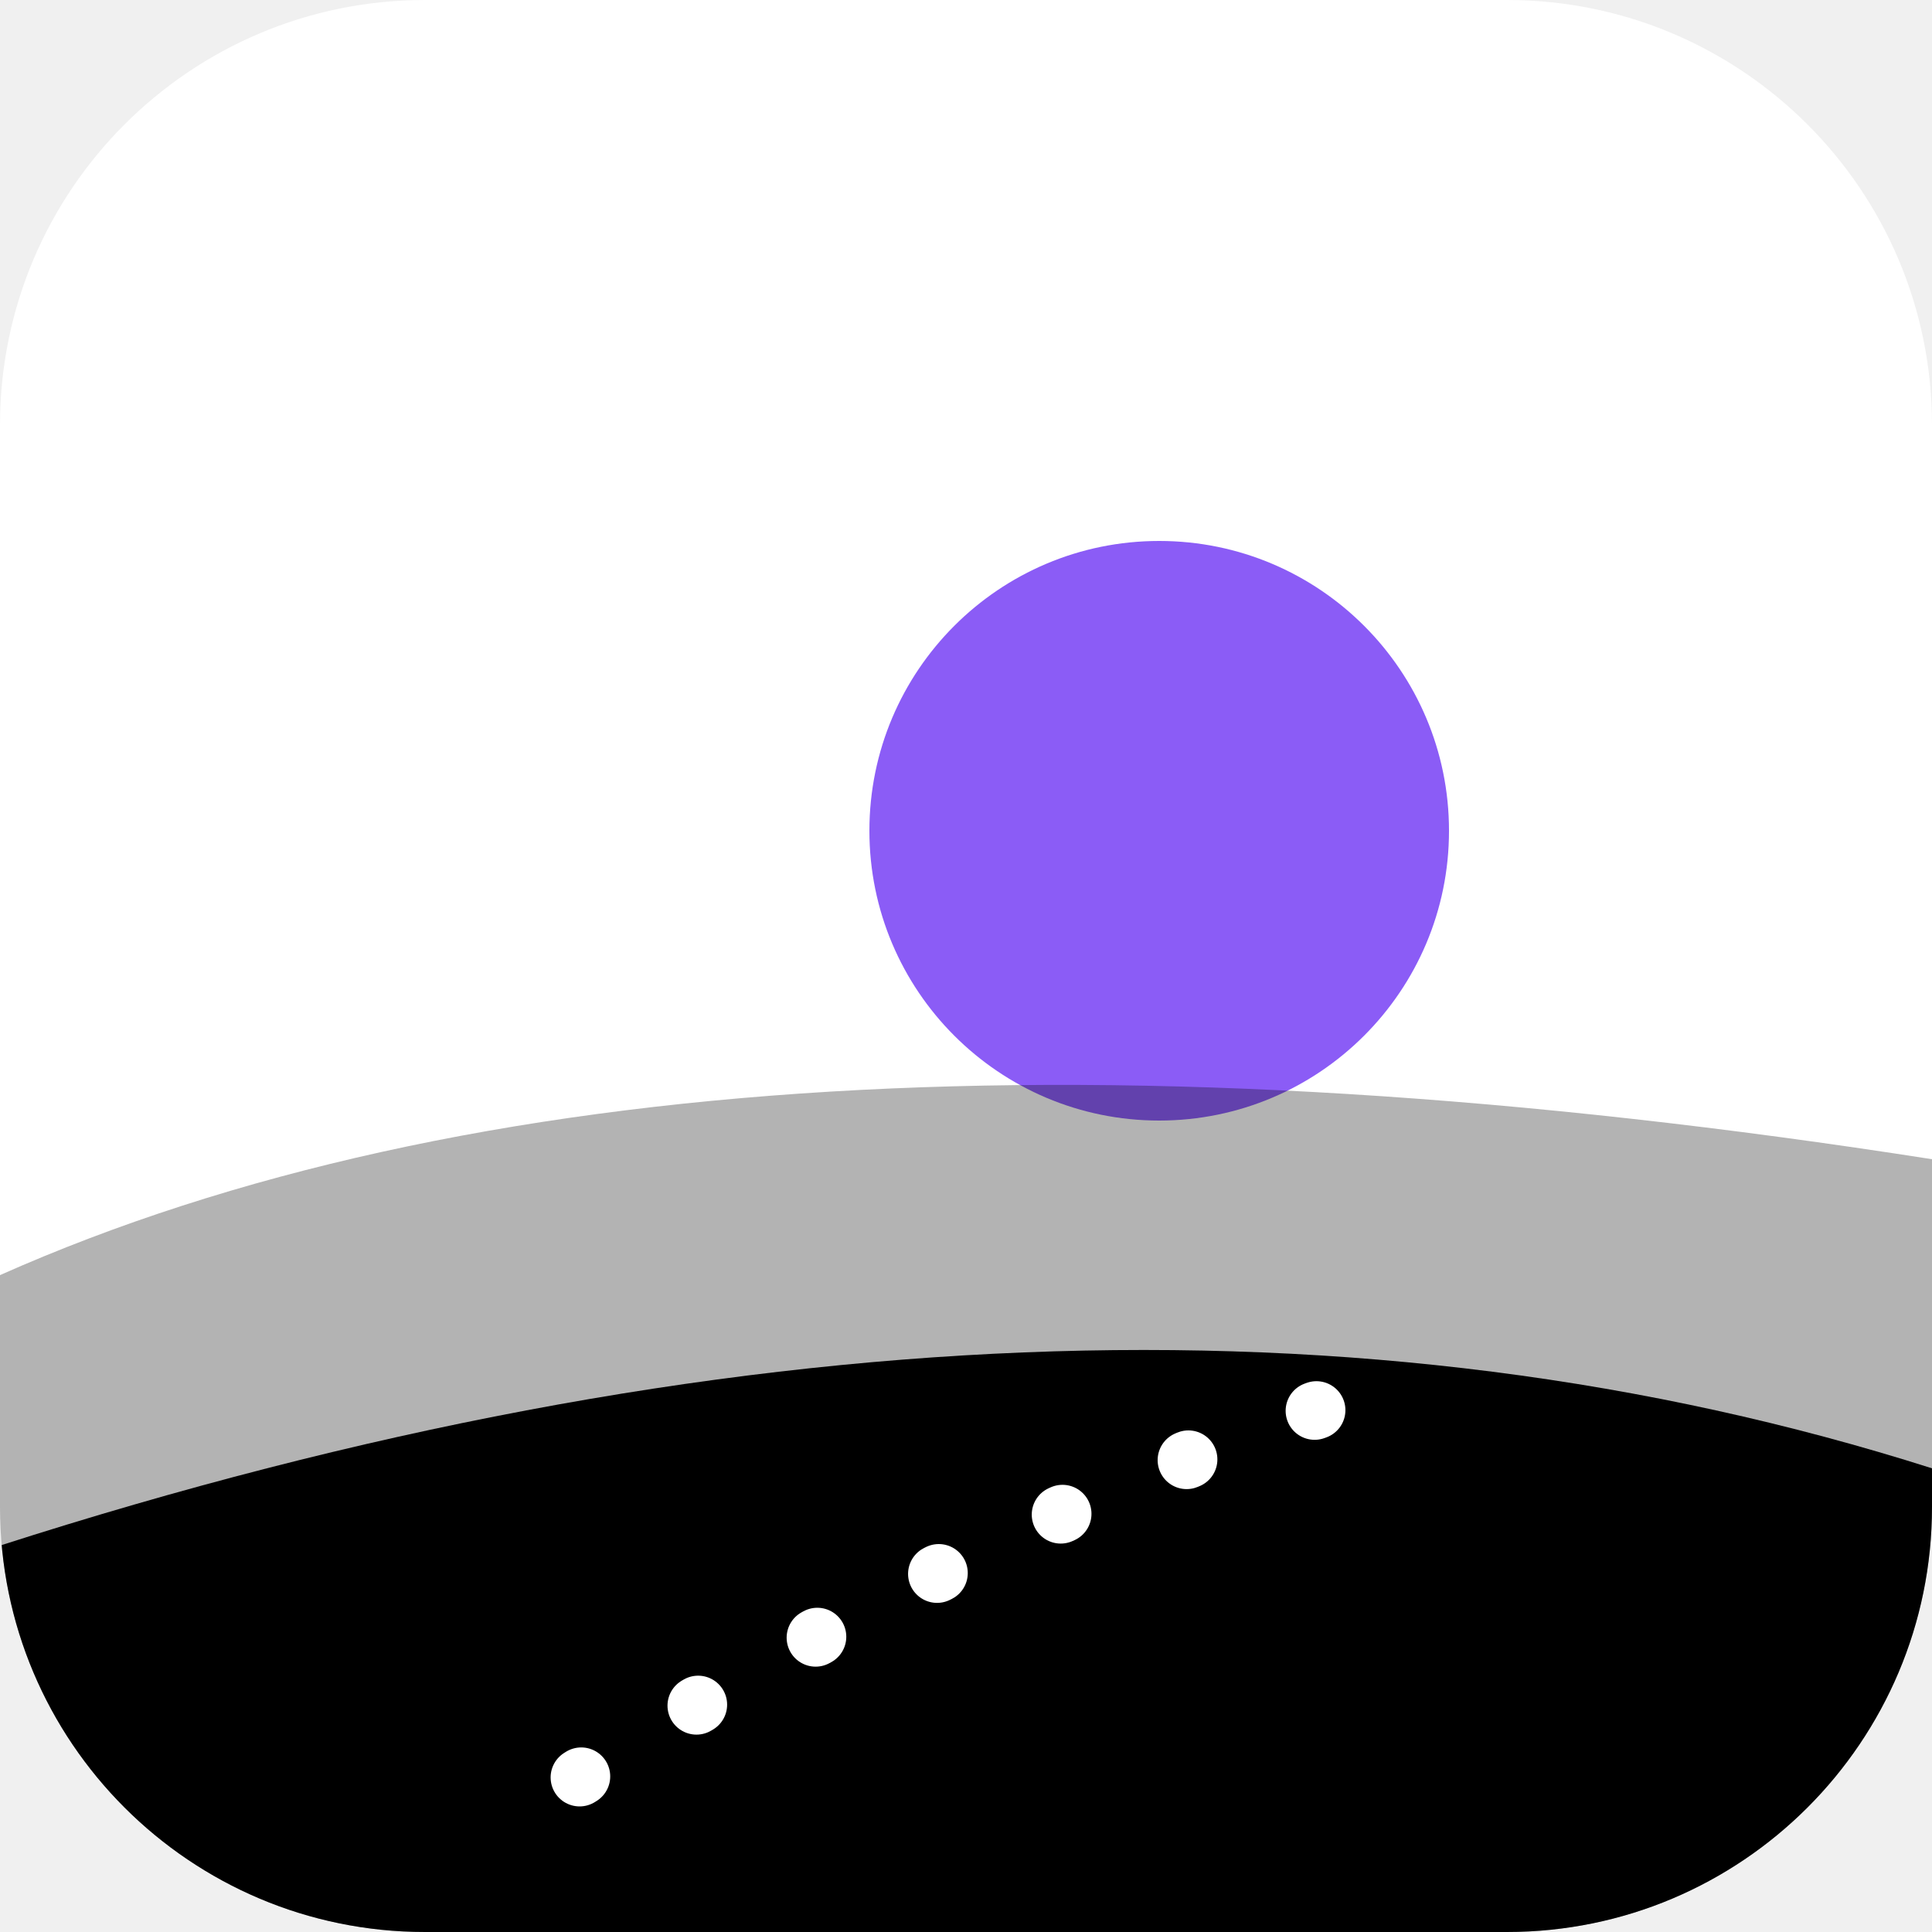
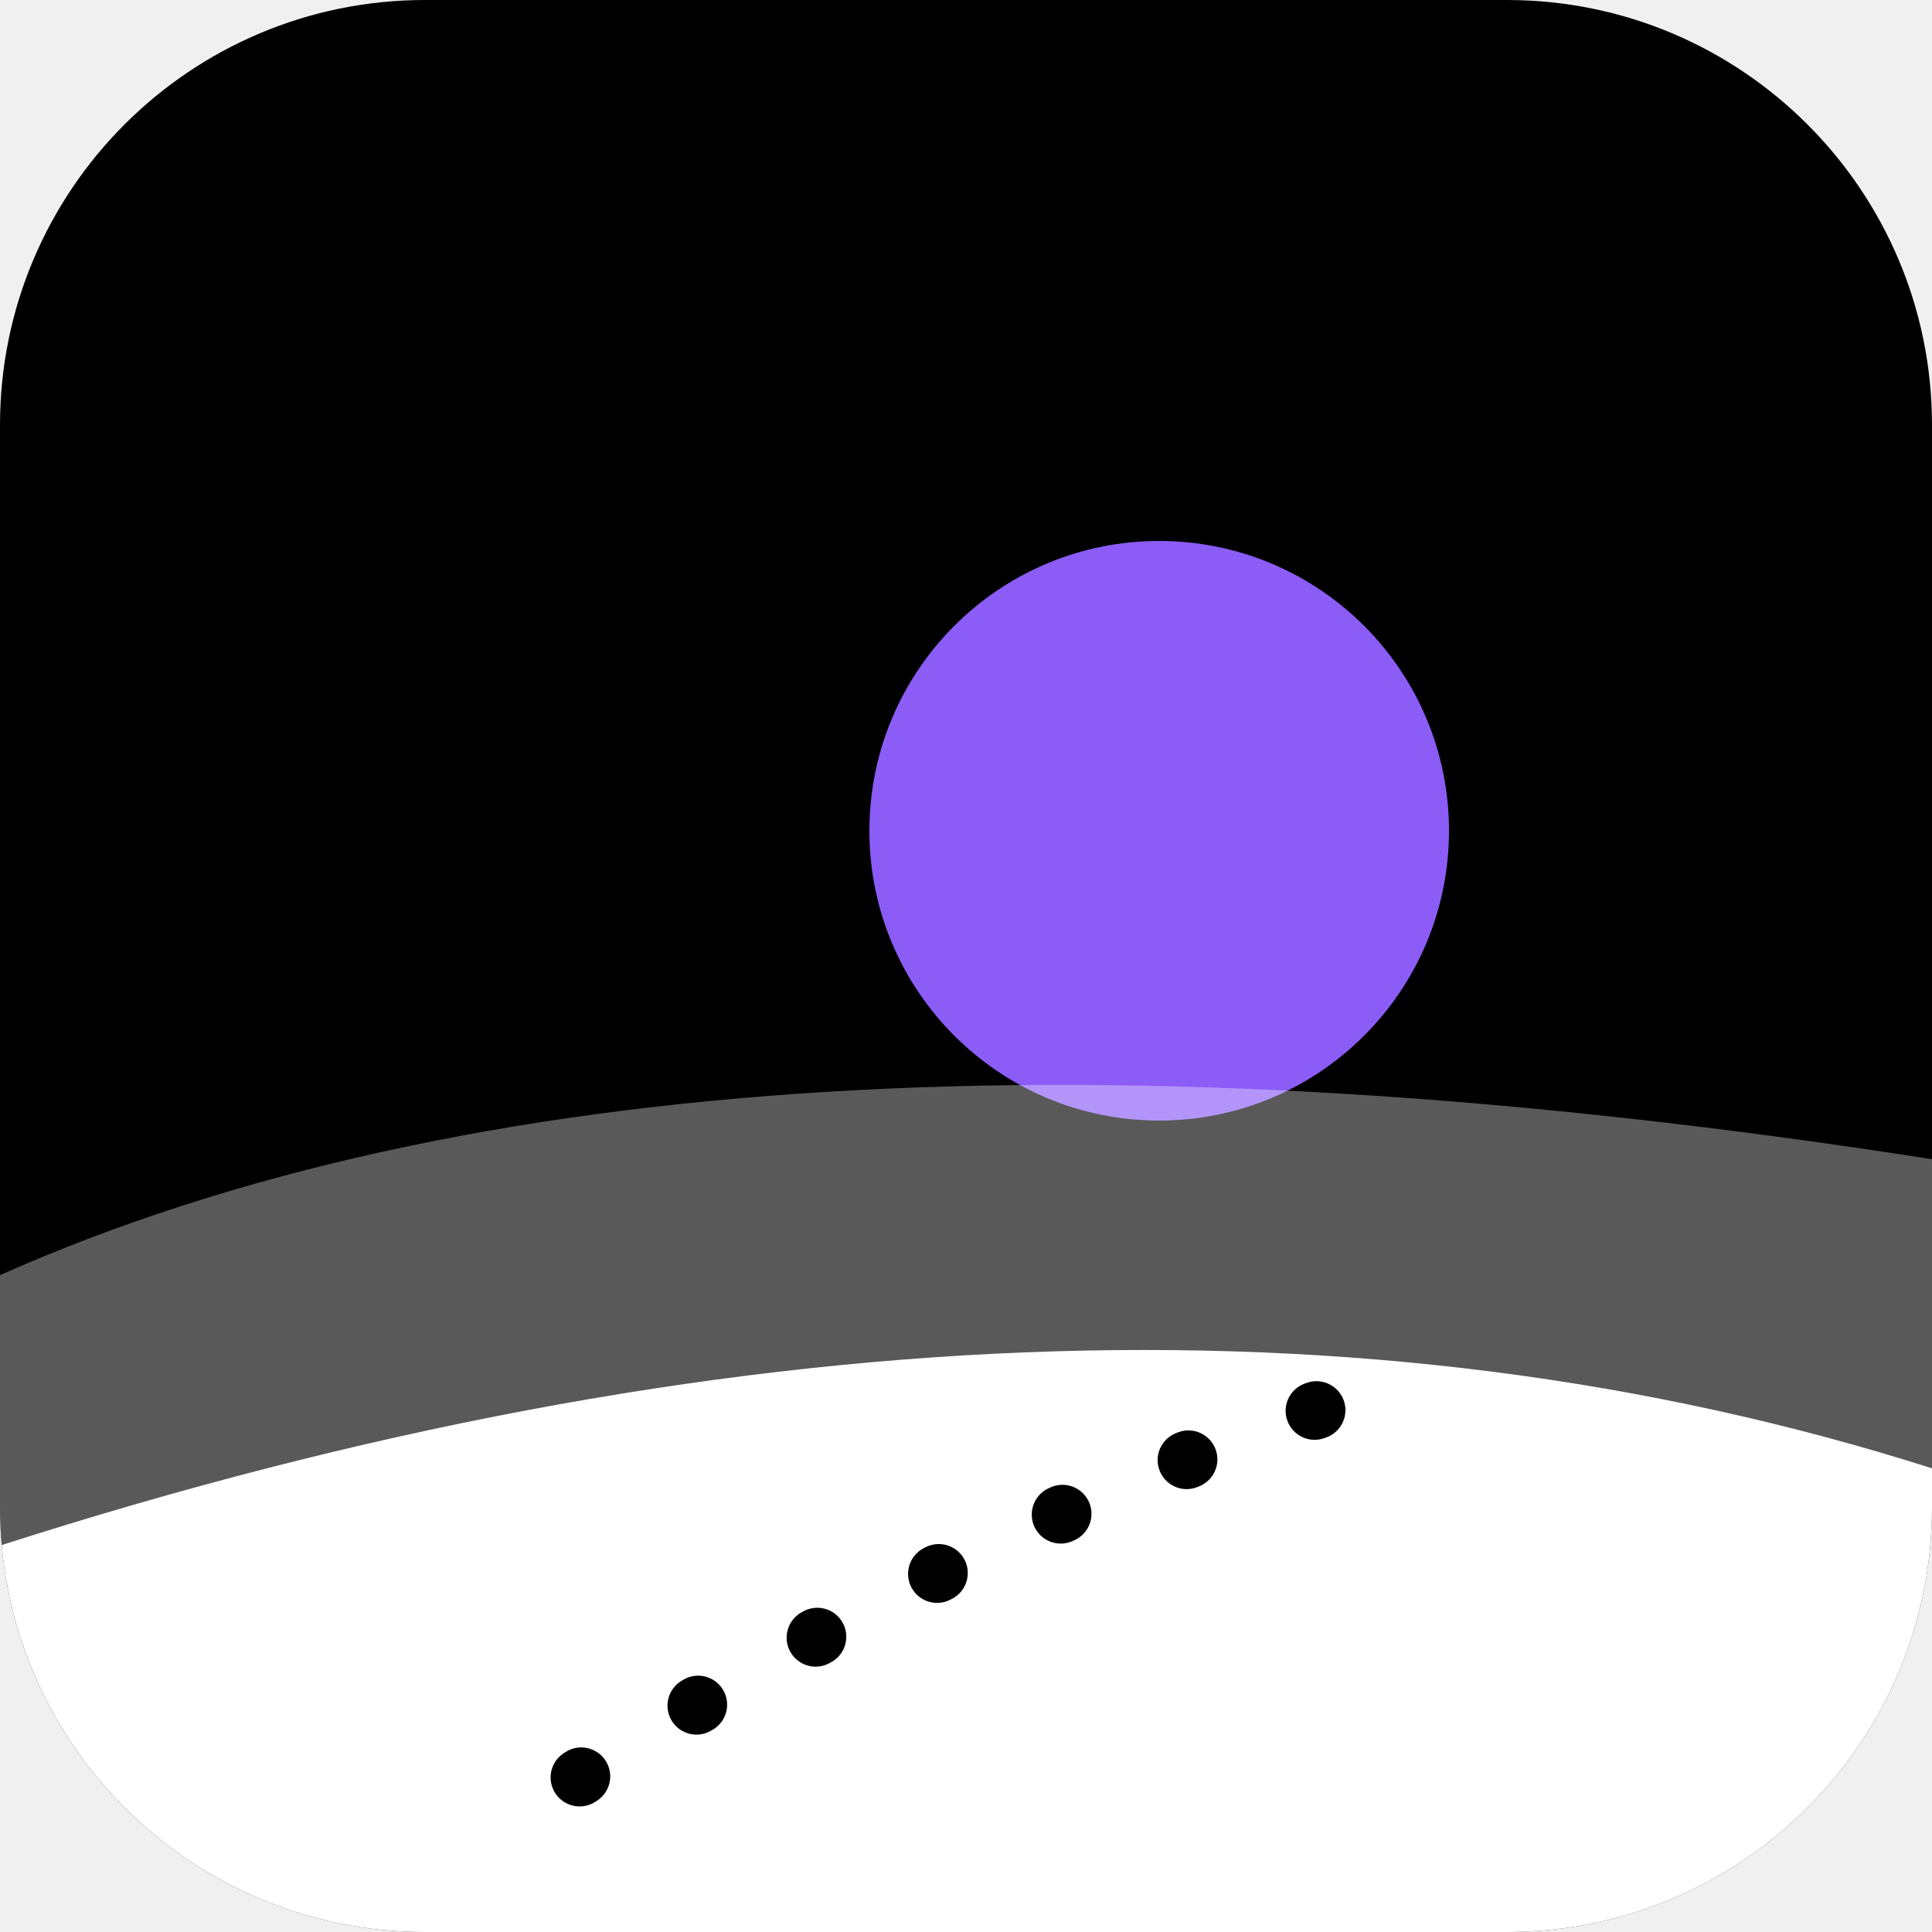
<svg xmlns="http://www.w3.org/2000/svg" viewBox="0 0 100 100">
  <defs>
    <clipPath id="c">
      <rect x="0" y="0" width="100" height="100" rx="22" />
    </clipPath>
  </defs>
  <g clip-path="url(#c)">
-     <rect x="0" y="0" width="100" height="100" fill="#FFFFFF" />
+     <rect x="0" y="0" width="100" height="100" fill="#000000" />
    <circle cx="60" cy="43" r="15" fill="#8B5CF6" />
-     <path d="M0 66 Q36 50 100 60 V100 H0 Z" fill="#000000" fill-opacity="0.3" />
-     <path d="M0 80 Q56 62 100 76 V100 H0 Z" fill="#000000" />
-     <path d="M30 92 Q52 78 74 71" fill="none" stroke="#FFFFFF" stroke-width="3" stroke-linecap="round" stroke-dasharray="0.1 7" />
+     <path d="M0 66 Q36 50 100 60 V100 H0 Z" fill="#FFFFFF" fill-opacity="0.35" />
+     <path d="M0 80 Q56 62 100 76 V100 H0 Z" fill="#FFFFFF" />
+     <path d="M30 92 Q52 78 74 71" fill="none" stroke="#000000" stroke-width="3" stroke-linecap="round" stroke-dasharray="0.1 7" />
  </g>
</svg>
